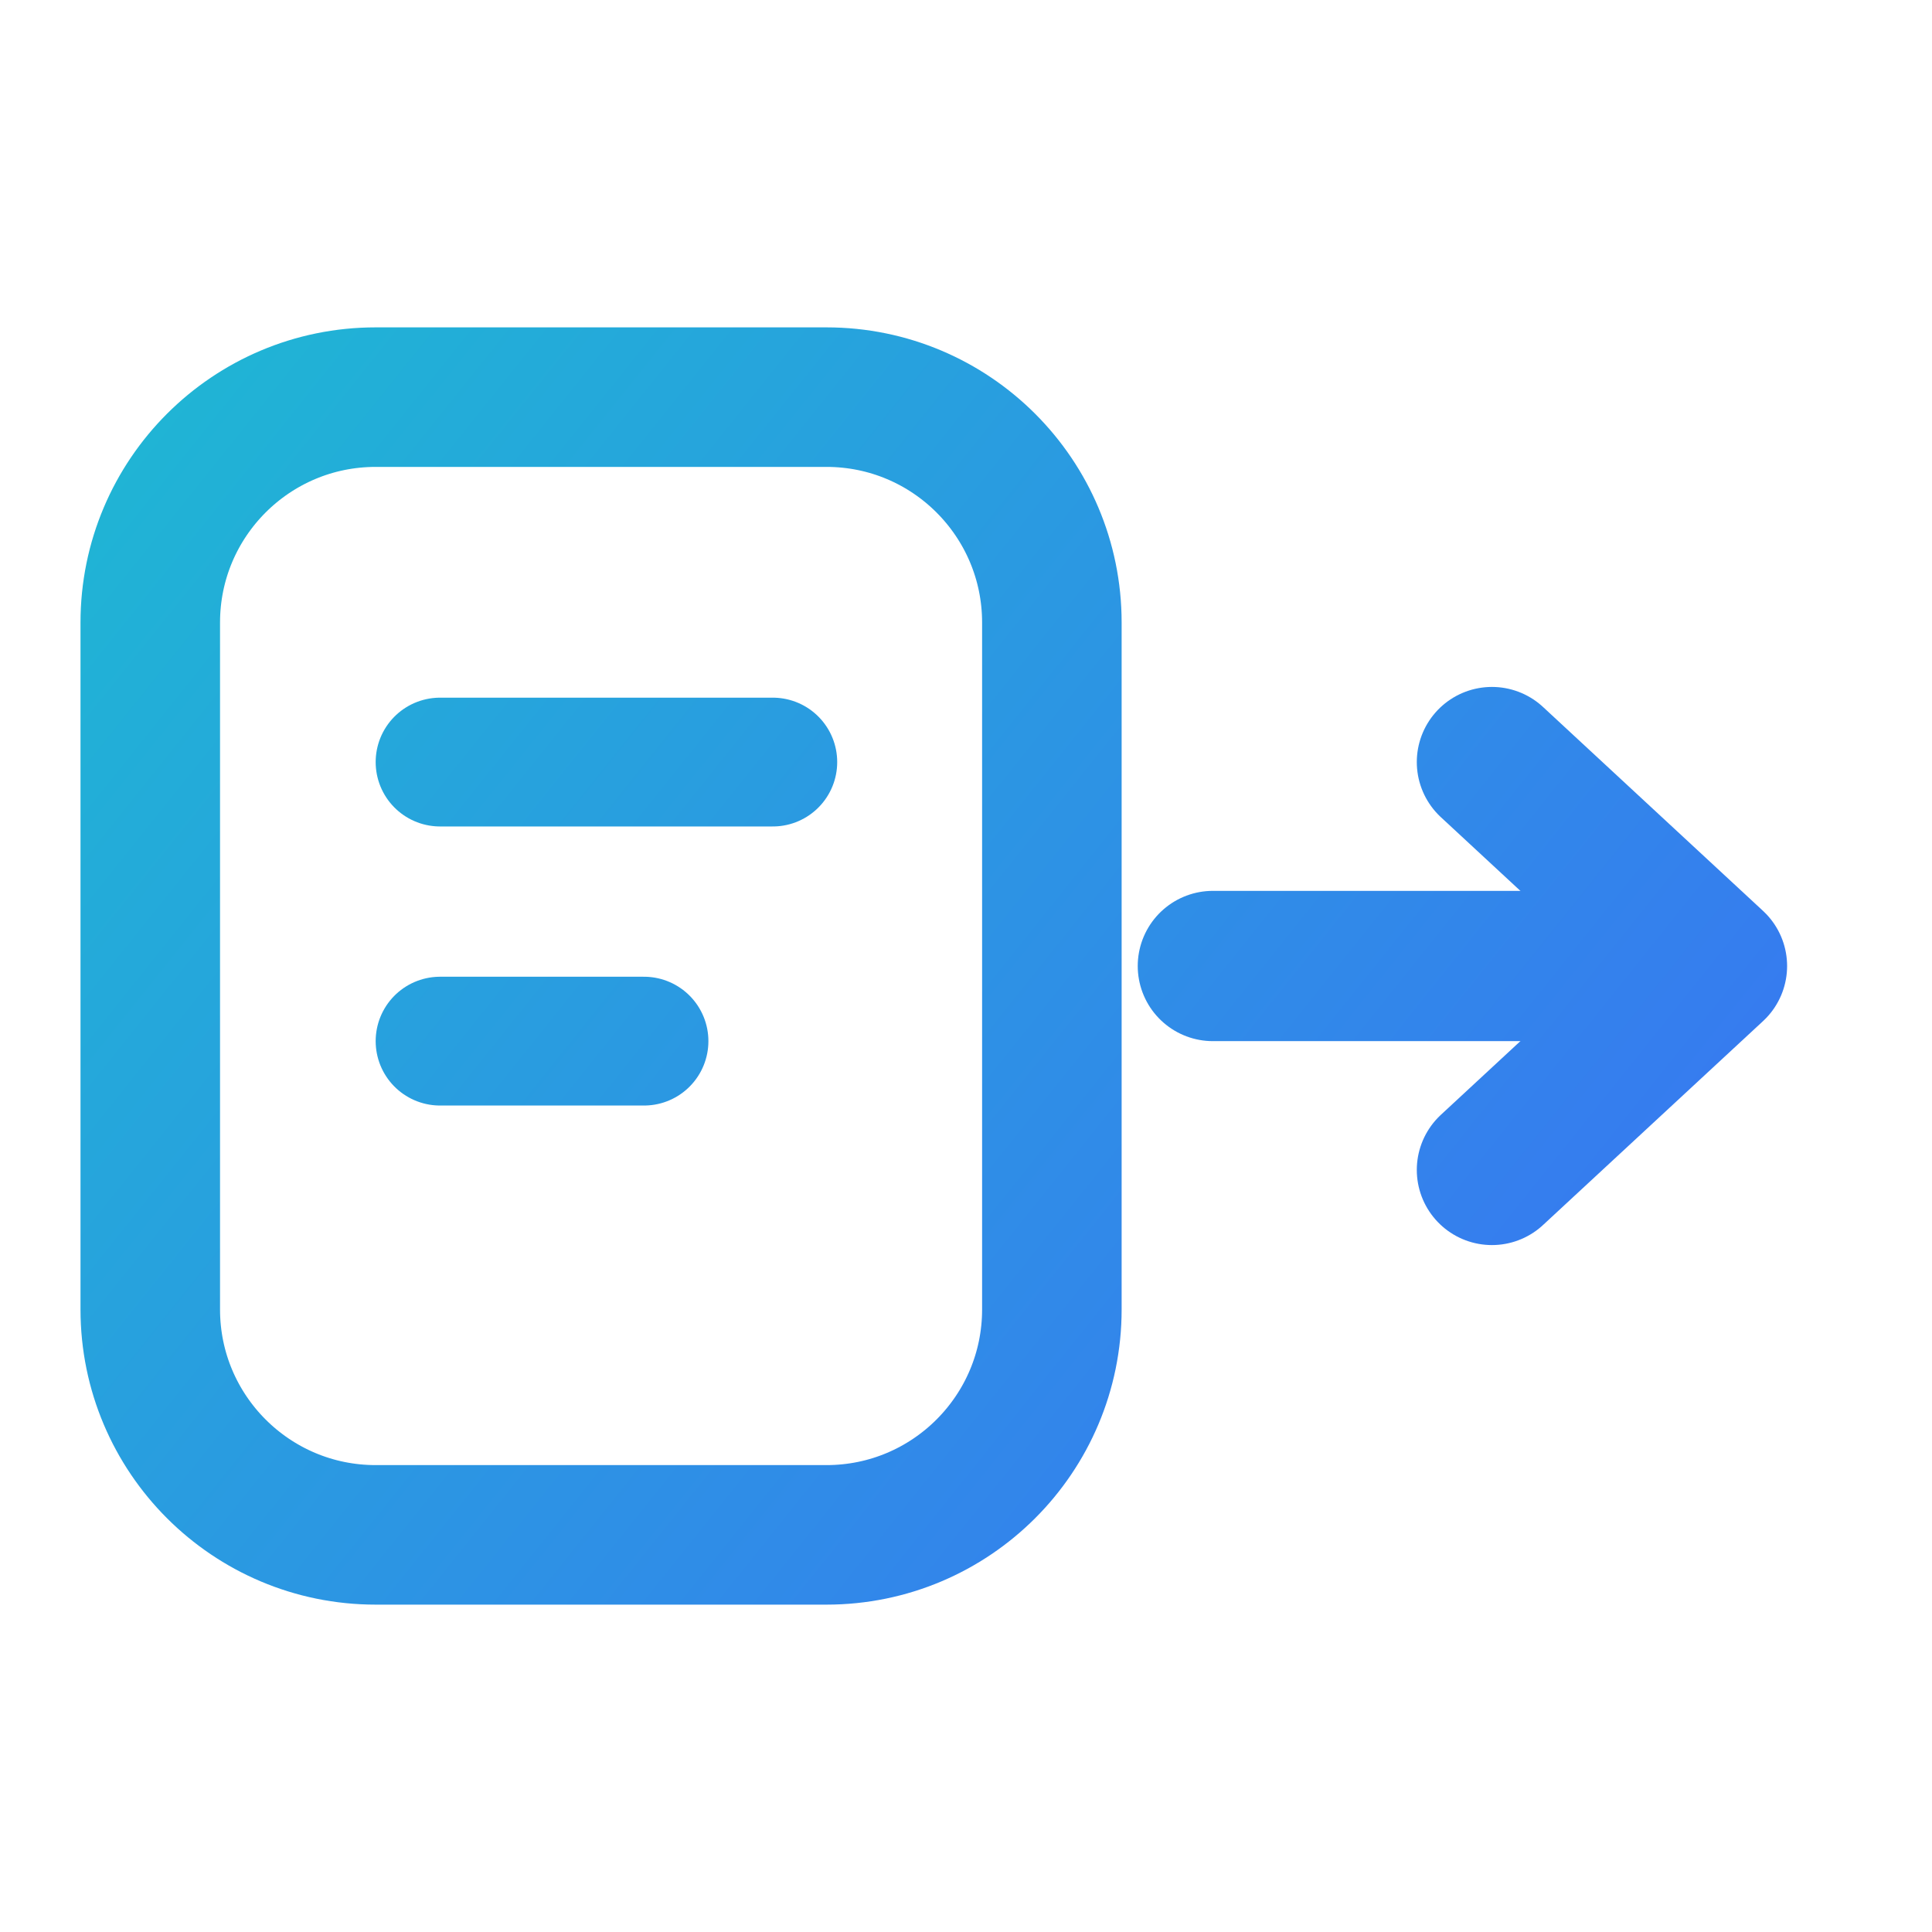
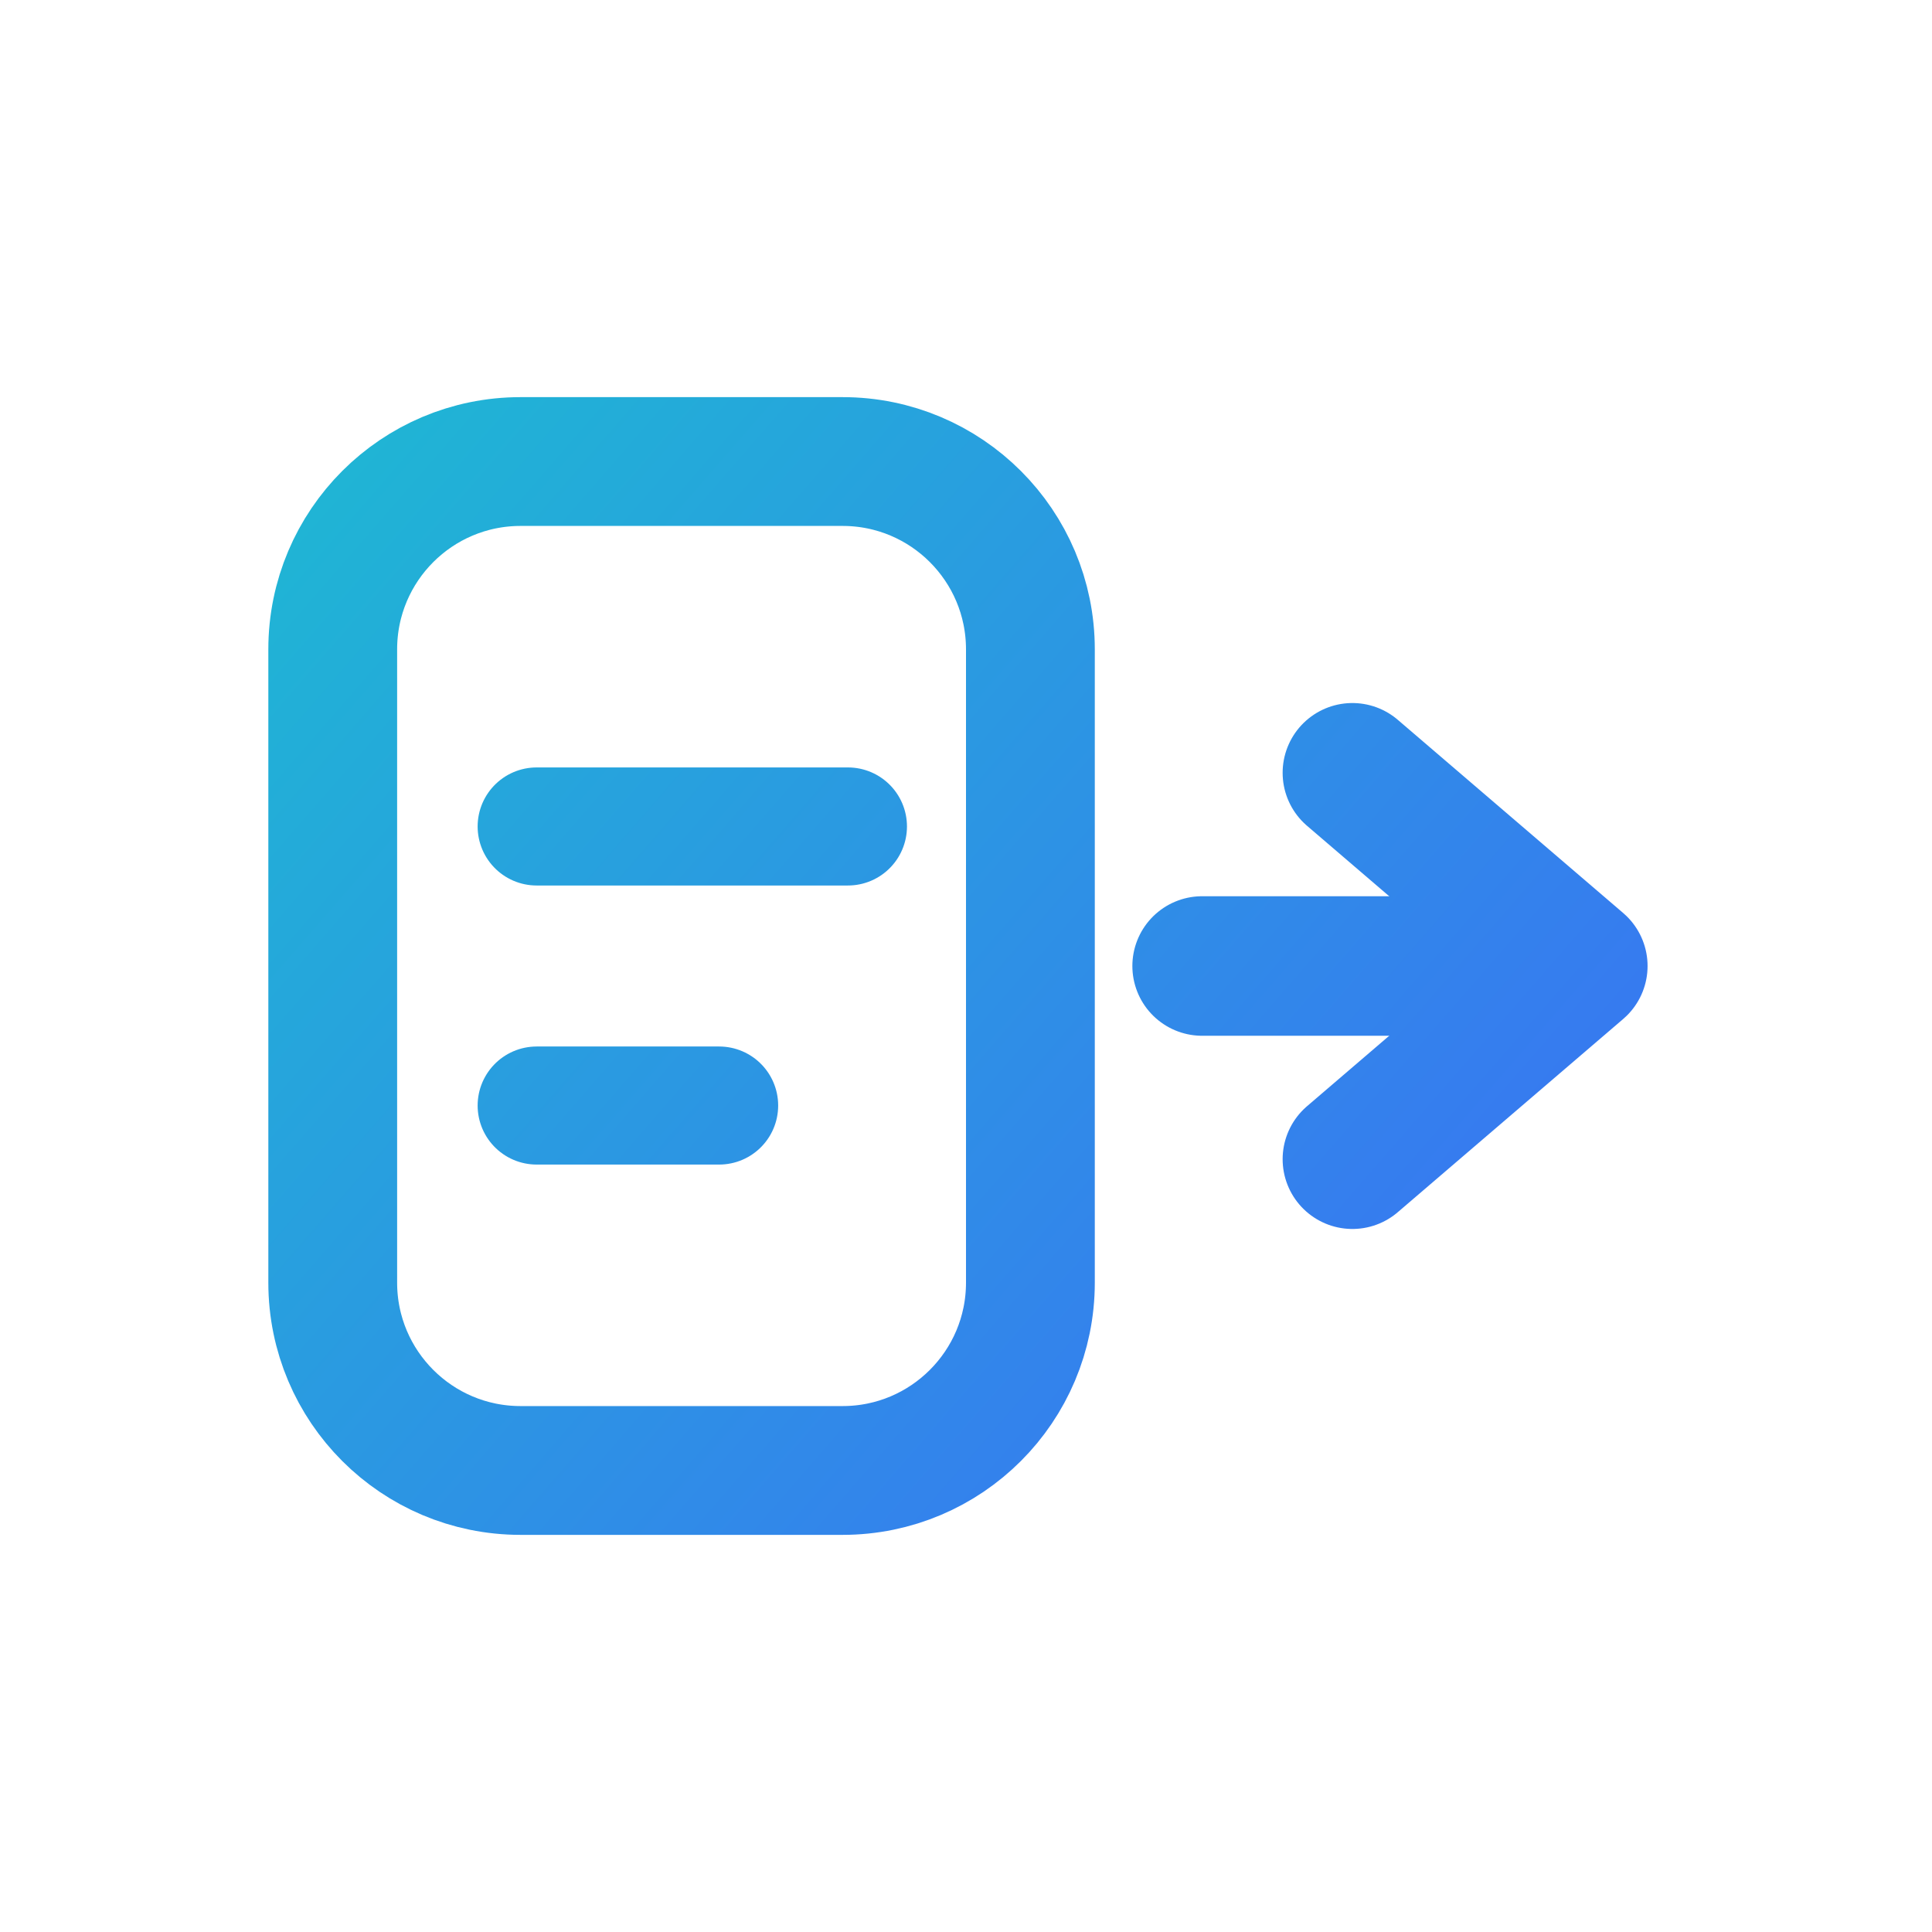
- <svg xmlns="http://www.w3.org/2000/svg" viewBox="0 0 36 36" width="64" height="64" role="img" aria-label="dsh-session-manager">
+ <svg xmlns="http://www.w3.org/2000/svg" viewBox="0 0 36 36" width="36" height="36" role="img" aria-label="dsh-session-manager">
  <defs>
-     <linearGradient id="sessionManagerShift" x1="3" y1="6" x2="33" y2="30" gradientUnits="userSpaceOnUse">
+     <linearGradient id="sessionManagerShift" x1="6" y1="8" x2="29" y2="28" gradientUnits="userSpaceOnUse">
      <stop stop-color="#1FB6D4" />
      <stop offset="1" stop-color="#3B6FF5" />
    </linearGradient>
  </defs>
  <g fill="none" stroke="url(#sessionManagerShift)" stroke-linecap="round" stroke-linejoin="round">
-     <rect x="2.8" y="7.4" width="16.8" height="21.2" rx="4.2" stroke-width="2.6" />
-     <path d="M8.2 14.2h6.2M8.2 19.4h3.8" stroke-width="2.4" />
-     <path d="M22.6 18h8.8" stroke-width="2.8" />
-     <path d="M27.8 14.2 31.9 18l-4.1 3.8" stroke-width="2.8" />
+     <rect x="6.2" y="8.6" width="13" height="18.8" rx="3.5" stroke-width="2.4" />
+     <path d="M10 15.4h5.8M10 20.6h3.4" stroke-width="2.2" />
+     <path d="M22.4 18h5.4" stroke-width="2.6" />
+     <path d="M25.2 14.4 29.4 18l-4.2 3.6" stroke-width="2.6" />
  </g>
</svg>
